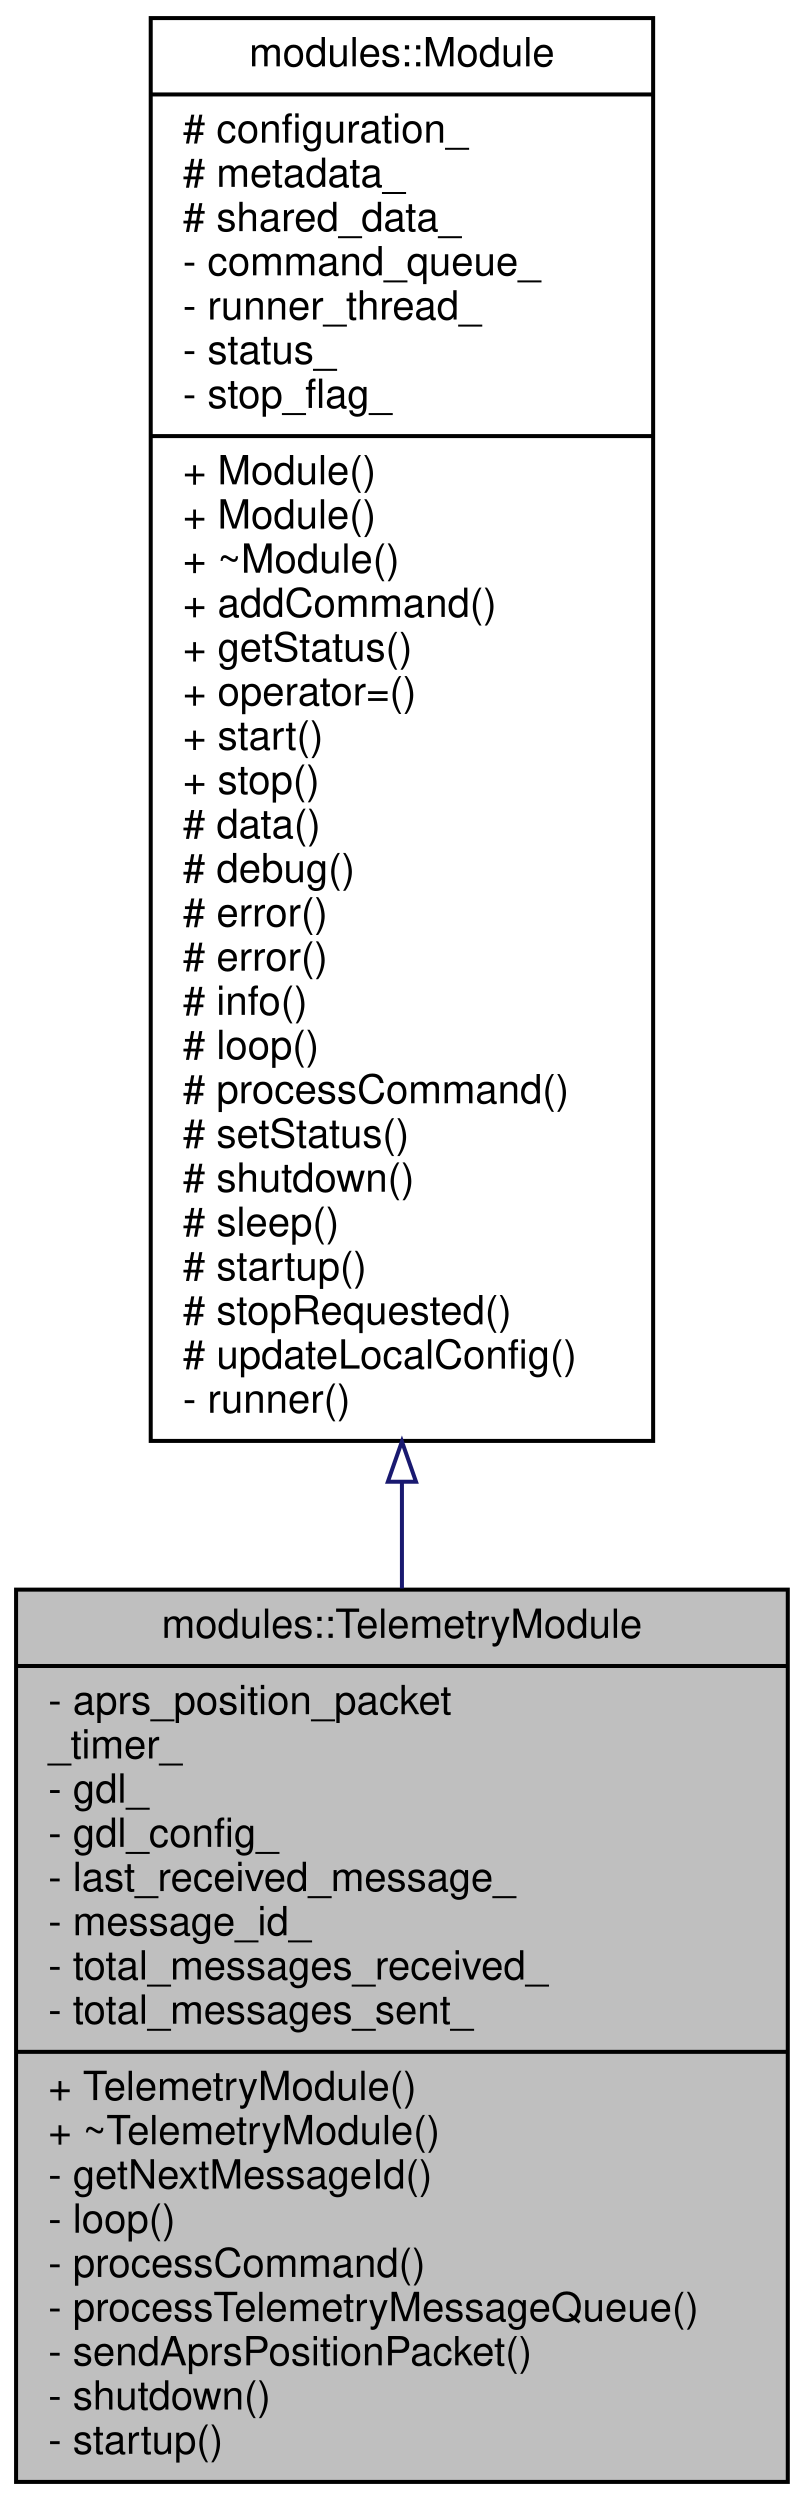
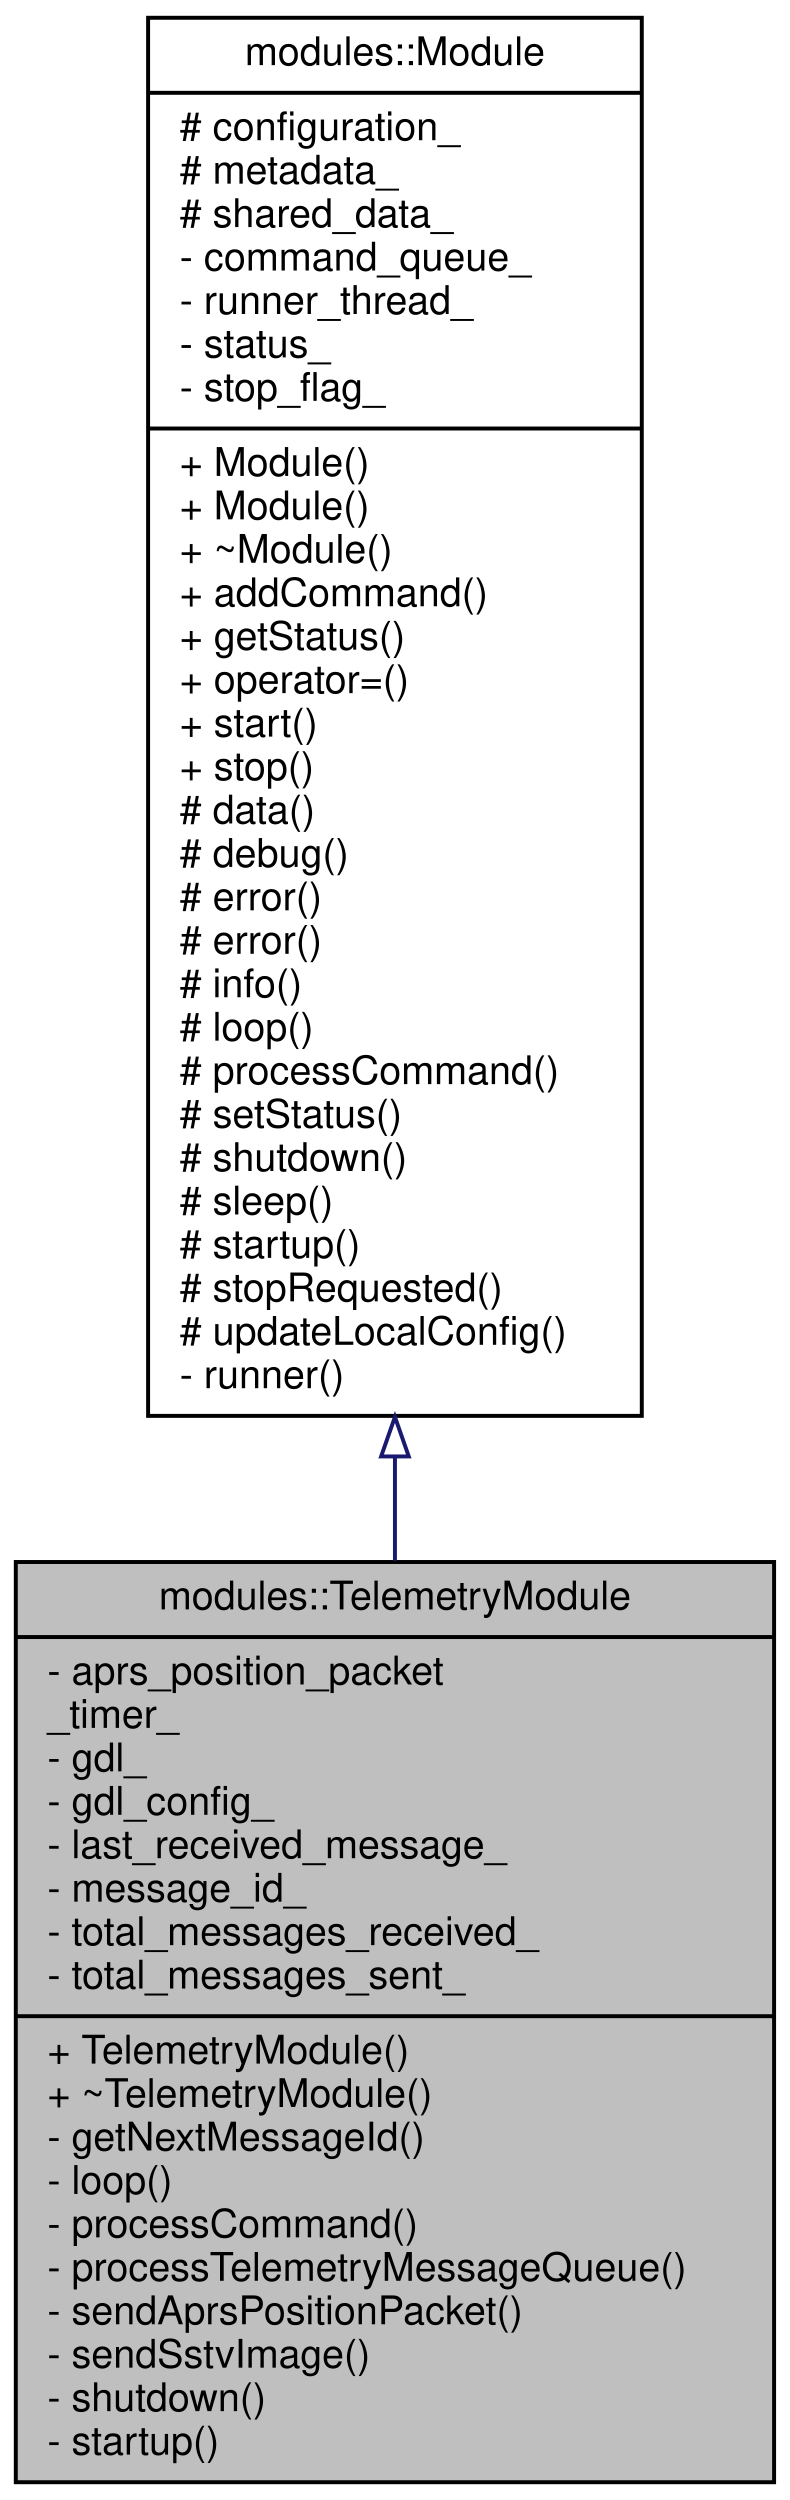
- <svg xmlns="http://www.w3.org/2000/svg" xmlns:xlink="http://www.w3.org/1999/xlink" width="200pt" height="622pt" viewBox="0.00 0.00 200.00 622.00">
-   <g id="graph0" class="graph" transform="scale(1 1) rotate(0) translate(4 618)">
+ <svg xmlns="http://www.w3.org/2000/svg" xmlns:xlink="http://www.w3.org/1999/xlink" width="200pt" height="633pt" viewBox="0.00 0.00 200.00 633.00">
+   <g id="graph0" class="graph" transform="scale(1 1) rotate(0) translate(4 629)">
    <g id="node1" class="node">
      <g id="a_node1">
        <a xlink:title=" ">
-           <polygon fill="#bfbfbf" stroke="black" points="0,-0.5 0,-222.5 192,-222.5 192,-0.5 0,-0.5" />
-           <text text-anchor="middle" x="96" y="-210.5" font-family="Helvetica,sans-Serif" font-size="10.00">modules::TelemetryModule</text>
-           <polyline fill="none" stroke="black" points="0,-203.5 192,-203.5 " />
-           <text text-anchor="start" x="8" y="-191.5" font-family="Helvetica,sans-Serif" font-size="10.00">- aprs_position_packet</text>
-           <text text-anchor="start" x="8" y="-180.5" font-family="Helvetica,sans-Serif" font-size="10.00">_timer_</text>
-           <text text-anchor="start" x="8" y="-169.5" font-family="Helvetica,sans-Serif" font-size="10.00">- gdl_</text>
-           <text text-anchor="start" x="8" y="-158.5" font-family="Helvetica,sans-Serif" font-size="10.00">- gdl_config_</text>
-           <text text-anchor="start" x="8" y="-147.5" font-family="Helvetica,sans-Serif" font-size="10.00">- last_received_message_</text>
-           <text text-anchor="start" x="8" y="-136.5" font-family="Helvetica,sans-Serif" font-size="10.00">- message_id_</text>
-           <text text-anchor="start" x="8" y="-125.5" font-family="Helvetica,sans-Serif" font-size="10.00">- total_messages_received_</text>
-           <text text-anchor="start" x="8" y="-114.5" font-family="Helvetica,sans-Serif" font-size="10.00">- total_messages_sent_</text>
-           <polyline fill="none" stroke="black" points="0,-107.5 192,-107.5 " />
-           <text text-anchor="start" x="8" y="-95.5" font-family="Helvetica,sans-Serif" font-size="10.00">+ TelemetryModule()</text>
-           <text text-anchor="start" x="8" y="-84.5" font-family="Helvetica,sans-Serif" font-size="10.00">+ ~TelemetryModule()</text>
-           <text text-anchor="start" x="8" y="-73.5" font-family="Helvetica,sans-Serif" font-size="10.00">- getNextMessageId()</text>
-           <text text-anchor="start" x="8" y="-62.5" font-family="Helvetica,sans-Serif" font-size="10.00">- loop()</text>
-           <text text-anchor="start" x="8" y="-51.5" font-family="Helvetica,sans-Serif" font-size="10.00">- processCommand()</text>
-           <text text-anchor="start" x="8" y="-40.5" font-family="Helvetica,sans-Serif" font-size="10.00">- processTelemetryMessageQueue()</text>
-           <text text-anchor="start" x="8" y="-29.5" font-family="Helvetica,sans-Serif" font-size="10.00">- sendAprsPositionPacket()</text>
+           <polygon fill="#bfbfbf" stroke="black" points="0,-0.5 0,-233.5 192,-233.5 192,-0.5 0,-0.5" />
+           <text text-anchor="middle" x="96" y="-221.5" font-family="Helvetica,sans-Serif" font-size="10.00">modules::TelemetryModule</text>
+           <polyline fill="none" stroke="black" points="0,-214.5 192,-214.5 " />
+           <text text-anchor="start" x="8" y="-202.5" font-family="Helvetica,sans-Serif" font-size="10.00">- aprs_position_packet</text>
+           <text text-anchor="start" x="8" y="-191.5" font-family="Helvetica,sans-Serif" font-size="10.00">_timer_</text>
+           <text text-anchor="start" x="8" y="-180.5" font-family="Helvetica,sans-Serif" font-size="10.00">- gdl_</text>
+           <text text-anchor="start" x="8" y="-169.5" font-family="Helvetica,sans-Serif" font-size="10.00">- gdl_config_</text>
+           <text text-anchor="start" x="8" y="-158.5" font-family="Helvetica,sans-Serif" font-size="10.00">- last_received_message_</text>
+           <text text-anchor="start" x="8" y="-147.5" font-family="Helvetica,sans-Serif" font-size="10.00">- message_id_</text>
+           <text text-anchor="start" x="8" y="-136.5" font-family="Helvetica,sans-Serif" font-size="10.00">- total_messages_received_</text>
+           <text text-anchor="start" x="8" y="-125.5" font-family="Helvetica,sans-Serif" font-size="10.00">- total_messages_sent_</text>
+           <polyline fill="none" stroke="black" points="0,-118.5 192,-118.5 " />
+           <text text-anchor="start" x="8" y="-106.5" font-family="Helvetica,sans-Serif" font-size="10.00">+ TelemetryModule()</text>
+           <text text-anchor="start" x="8" y="-95.5" font-family="Helvetica,sans-Serif" font-size="10.00">+ ~TelemetryModule()</text>
+           <text text-anchor="start" x="8" y="-84.5" font-family="Helvetica,sans-Serif" font-size="10.00">- getNextMessageId()</text>
+           <text text-anchor="start" x="8" y="-73.5" font-family="Helvetica,sans-Serif" font-size="10.00">- loop()</text>
+           <text text-anchor="start" x="8" y="-62.5" font-family="Helvetica,sans-Serif" font-size="10.00">- processCommand()</text>
+           <text text-anchor="start" x="8" y="-51.5" font-family="Helvetica,sans-Serif" font-size="10.00">- processTelemetryMessageQueue()</text>
+           <text text-anchor="start" x="8" y="-40.5" font-family="Helvetica,sans-Serif" font-size="10.00">- sendAprsPositionPacket()</text>
+           <text text-anchor="start" x="8" y="-29.5" font-family="Helvetica,sans-Serif" font-size="10.00">- sendSstvImage()</text>
          <text text-anchor="start" x="8" y="-18.5" font-family="Helvetica,sans-Serif" font-size="10.00">- shutdown()</text>
          <text text-anchor="start" x="8" y="-7.5" font-family="Helvetica,sans-Serif" font-size="10.00">- startup()</text>
        </a>
      </g>
    </g>
    <g id="node2" class="node">
      <g id="a_node2">
        <a xlink:href="classmodules_1_1Module.html" target="_top" xlink:title=" ">
-           <polygon fill="none" stroke="black" points="33.5,-259.5 33.5,-613.5 158.5,-613.5 158.5,-259.5 33.5,-259.5" />
-           <text text-anchor="middle" x="96" y="-601.5" font-family="Helvetica,sans-Serif" font-size="10.00">modules::Module</text>
-           <polyline fill="none" stroke="black" points="33.5,-594.5 158.5,-594.5 " />
-           <text text-anchor="start" x="41.5" y="-582.5" font-family="Helvetica,sans-Serif" font-size="10.00"># configuration_</text>
-           <text text-anchor="start" x="41.5" y="-571.5" font-family="Helvetica,sans-Serif" font-size="10.00"># metadata_</text>
-           <text text-anchor="start" x="41.5" y="-560.5" font-family="Helvetica,sans-Serif" font-size="10.00"># shared_data_</text>
-           <text text-anchor="start" x="41.5" y="-549.5" font-family="Helvetica,sans-Serif" font-size="10.00">- command_queue_</text>
-           <text text-anchor="start" x="41.5" y="-538.5" font-family="Helvetica,sans-Serif" font-size="10.00">- runner_thread_</text>
-           <text text-anchor="start" x="41.5" y="-527.5" font-family="Helvetica,sans-Serif" font-size="10.00">- status_</text>
-           <text text-anchor="start" x="41.5" y="-516.5" font-family="Helvetica,sans-Serif" font-size="10.00">- stop_flag_</text>
-           <polyline fill="none" stroke="black" points="33.5,-509.5 158.5,-509.5 " />
+           <polygon fill="none" stroke="black" points="33.5,-270.5 33.5,-624.5 158.5,-624.5 158.5,-270.5 33.5,-270.5" />
+           <text text-anchor="middle" x="96" y="-612.5" font-family="Helvetica,sans-Serif" font-size="10.00">modules::Module</text>
+           <polyline fill="none" stroke="black" points="33.5,-605.5 158.5,-605.5 " />
+           <text text-anchor="start" x="41.5" y="-593.5" font-family="Helvetica,sans-Serif" font-size="10.00"># configuration_</text>
+           <text text-anchor="start" x="41.5" y="-582.5" font-family="Helvetica,sans-Serif" font-size="10.00"># metadata_</text>
+           <text text-anchor="start" x="41.5" y="-571.5" font-family="Helvetica,sans-Serif" font-size="10.00"># shared_data_</text>
+           <text text-anchor="start" x="41.5" y="-560.5" font-family="Helvetica,sans-Serif" font-size="10.00">- command_queue_</text>
+           <text text-anchor="start" x="41.5" y="-549.5" font-family="Helvetica,sans-Serif" font-size="10.00">- runner_thread_</text>
+           <text text-anchor="start" x="41.5" y="-538.5" font-family="Helvetica,sans-Serif" font-size="10.00">- status_</text>
+           <text text-anchor="start" x="41.5" y="-527.5" font-family="Helvetica,sans-Serif" font-size="10.00">- stop_flag_</text>
+           <polyline fill="none" stroke="black" points="33.5,-520.5 158.5,-520.5 " />
+           <text text-anchor="start" x="41.5" y="-508.5" font-family="Helvetica,sans-Serif" font-size="10.00">+ Module()</text>
          <text text-anchor="start" x="41.5" y="-497.5" font-family="Helvetica,sans-Serif" font-size="10.00">+ Module()</text>
-           <text text-anchor="start" x="41.5" y="-486.5" font-family="Helvetica,sans-Serif" font-size="10.00">+ Module()</text>
-           <text text-anchor="start" x="41.5" y="-475.5" font-family="Helvetica,sans-Serif" font-size="10.00">+ ~Module()</text>
-           <text text-anchor="start" x="41.5" y="-464.5" font-family="Helvetica,sans-Serif" font-size="10.00">+ addCommand()</text>
-           <text text-anchor="start" x="41.5" y="-453.5" font-family="Helvetica,sans-Serif" font-size="10.00">+ getStatus()</text>
-           <text text-anchor="start" x="41.5" y="-442.5" font-family="Helvetica,sans-Serif" font-size="10.00">+ operator=()</text>
-           <text text-anchor="start" x="41.5" y="-431.5" font-family="Helvetica,sans-Serif" font-size="10.00">+ start()</text>
-           <text text-anchor="start" x="41.5" y="-420.5" font-family="Helvetica,sans-Serif" font-size="10.00">+ stop()</text>
-           <text text-anchor="start" x="41.5" y="-409.5" font-family="Helvetica,sans-Serif" font-size="10.00"># data()</text>
-           <text text-anchor="start" x="41.5" y="-398.5" font-family="Helvetica,sans-Serif" font-size="10.00"># debug()</text>
+           <text text-anchor="start" x="41.5" y="-486.5" font-family="Helvetica,sans-Serif" font-size="10.00">+ ~Module()</text>
+           <text text-anchor="start" x="41.5" y="-475.5" font-family="Helvetica,sans-Serif" font-size="10.00">+ addCommand()</text>
+           <text text-anchor="start" x="41.5" y="-464.5" font-family="Helvetica,sans-Serif" font-size="10.00">+ getStatus()</text>
+           <text text-anchor="start" x="41.5" y="-453.5" font-family="Helvetica,sans-Serif" font-size="10.00">+ operator=()</text>
+           <text text-anchor="start" x="41.5" y="-442.5" font-family="Helvetica,sans-Serif" font-size="10.00">+ start()</text>
+           <text text-anchor="start" x="41.5" y="-431.5" font-family="Helvetica,sans-Serif" font-size="10.00">+ stop()</text>
+           <text text-anchor="start" x="41.5" y="-420.5" font-family="Helvetica,sans-Serif" font-size="10.00"># data()</text>
+           <text text-anchor="start" x="41.5" y="-409.5" font-family="Helvetica,sans-Serif" font-size="10.00"># debug()</text>
+           <text text-anchor="start" x="41.5" y="-398.5" font-family="Helvetica,sans-Serif" font-size="10.00"># error()</text>
          <text text-anchor="start" x="41.5" y="-387.5" font-family="Helvetica,sans-Serif" font-size="10.00"># error()</text>
-           <text text-anchor="start" x="41.5" y="-376.5" font-family="Helvetica,sans-Serif" font-size="10.00"># error()</text>
-           <text text-anchor="start" x="41.5" y="-365.5" font-family="Helvetica,sans-Serif" font-size="10.00"># info()</text>
-           <text text-anchor="start" x="41.5" y="-354.5" font-family="Helvetica,sans-Serif" font-size="10.00"># loop()</text>
-           <text text-anchor="start" x="41.5" y="-343.5" font-family="Helvetica,sans-Serif" font-size="10.00"># processCommand()</text>
-           <text text-anchor="start" x="41.5" y="-332.5" font-family="Helvetica,sans-Serif" font-size="10.00"># setStatus()</text>
-           <text text-anchor="start" x="41.5" y="-321.5" font-family="Helvetica,sans-Serif" font-size="10.00"># shutdown()</text>
-           <text text-anchor="start" x="41.5" y="-310.5" font-family="Helvetica,sans-Serif" font-size="10.00"># sleep()</text>
-           <text text-anchor="start" x="41.5" y="-299.5" font-family="Helvetica,sans-Serif" font-size="10.00"># startup()</text>
-           <text text-anchor="start" x="41.5" y="-288.5" font-family="Helvetica,sans-Serif" font-size="10.00"># stopRequested()</text>
-           <text text-anchor="start" x="41.5" y="-277.5" font-family="Helvetica,sans-Serif" font-size="10.00"># updateLocalConfig()</text>
-           <text text-anchor="start" x="41.5" y="-266.5" font-family="Helvetica,sans-Serif" font-size="10.00">- runner()</text>
+           <text text-anchor="start" x="41.5" y="-376.5" font-family="Helvetica,sans-Serif" font-size="10.00"># info()</text>
+           <text text-anchor="start" x="41.5" y="-365.5" font-family="Helvetica,sans-Serif" font-size="10.00"># loop()</text>
+           <text text-anchor="start" x="41.5" y="-354.5" font-family="Helvetica,sans-Serif" font-size="10.00"># processCommand()</text>
+           <text text-anchor="start" x="41.5" y="-343.5" font-family="Helvetica,sans-Serif" font-size="10.00"># setStatus()</text>
+           <text text-anchor="start" x="41.5" y="-332.5" font-family="Helvetica,sans-Serif" font-size="10.00"># shutdown()</text>
+           <text text-anchor="start" x="41.5" y="-321.5" font-family="Helvetica,sans-Serif" font-size="10.00"># sleep()</text>
+           <text text-anchor="start" x="41.5" y="-310.5" font-family="Helvetica,sans-Serif" font-size="10.00"># startup()</text>
+           <text text-anchor="start" x="41.5" y="-299.5" font-family="Helvetica,sans-Serif" font-size="10.00"># stopRequested()</text>
+           <text text-anchor="start" x="41.5" y="-288.5" font-family="Helvetica,sans-Serif" font-size="10.00"># updateLocalConfig()</text>
+           <text text-anchor="start" x="41.5" y="-277.5" font-family="Helvetica,sans-Serif" font-size="10.00">- runner()</text>
        </a>
      </g>
    </g>
    <g id="edge1" class="edge">
-       <path fill="none" stroke="midnightblue" d="M96,-249.21C96,-240.26 96,-231.42 96,-222.79" />
-       <polygon fill="none" stroke="midnightblue" points="92.5,-249.35 96,-259.35 99.5,-249.35 92.5,-249.35" />
+       <path fill="none" stroke="midnightblue" d="M96,-260.14C96,-251.24 96,-242.42 96,-233.8" />
+       <polygon fill="none" stroke="midnightblue" points="92.5,-260.23 96,-270.23 99.5,-260.23 92.5,-260.23" />
    </g>
  </g>
</svg>
